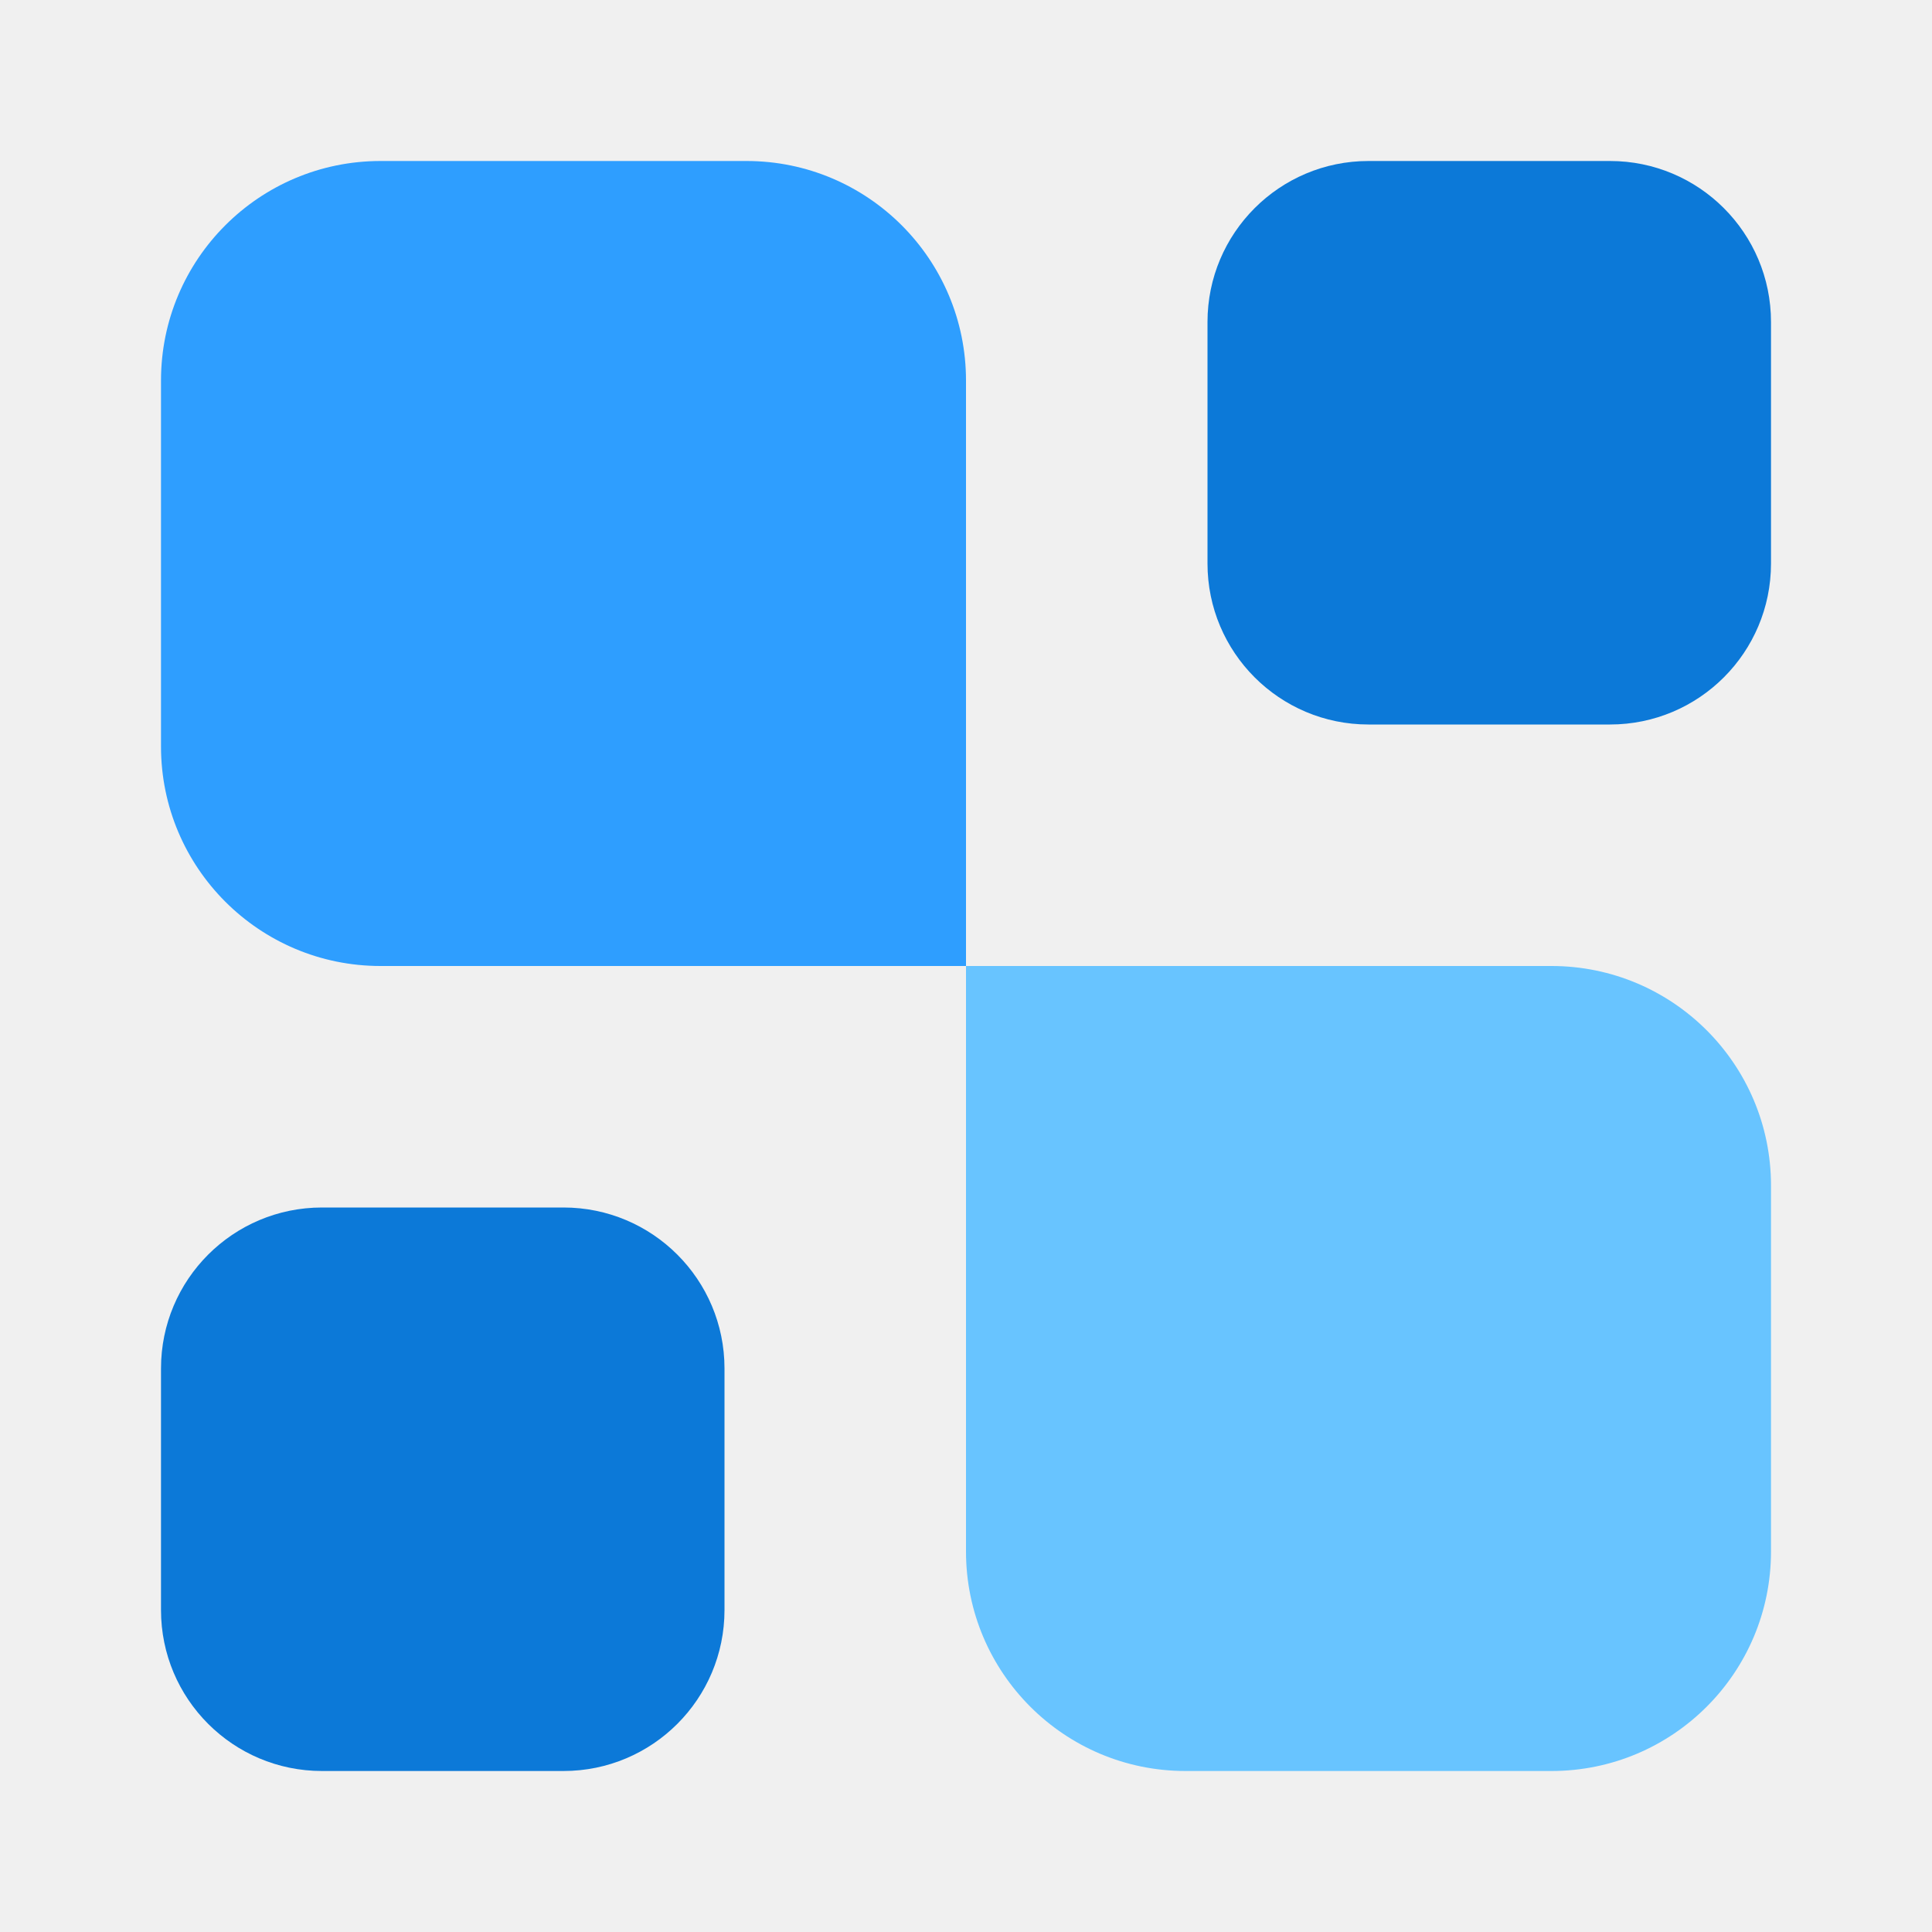
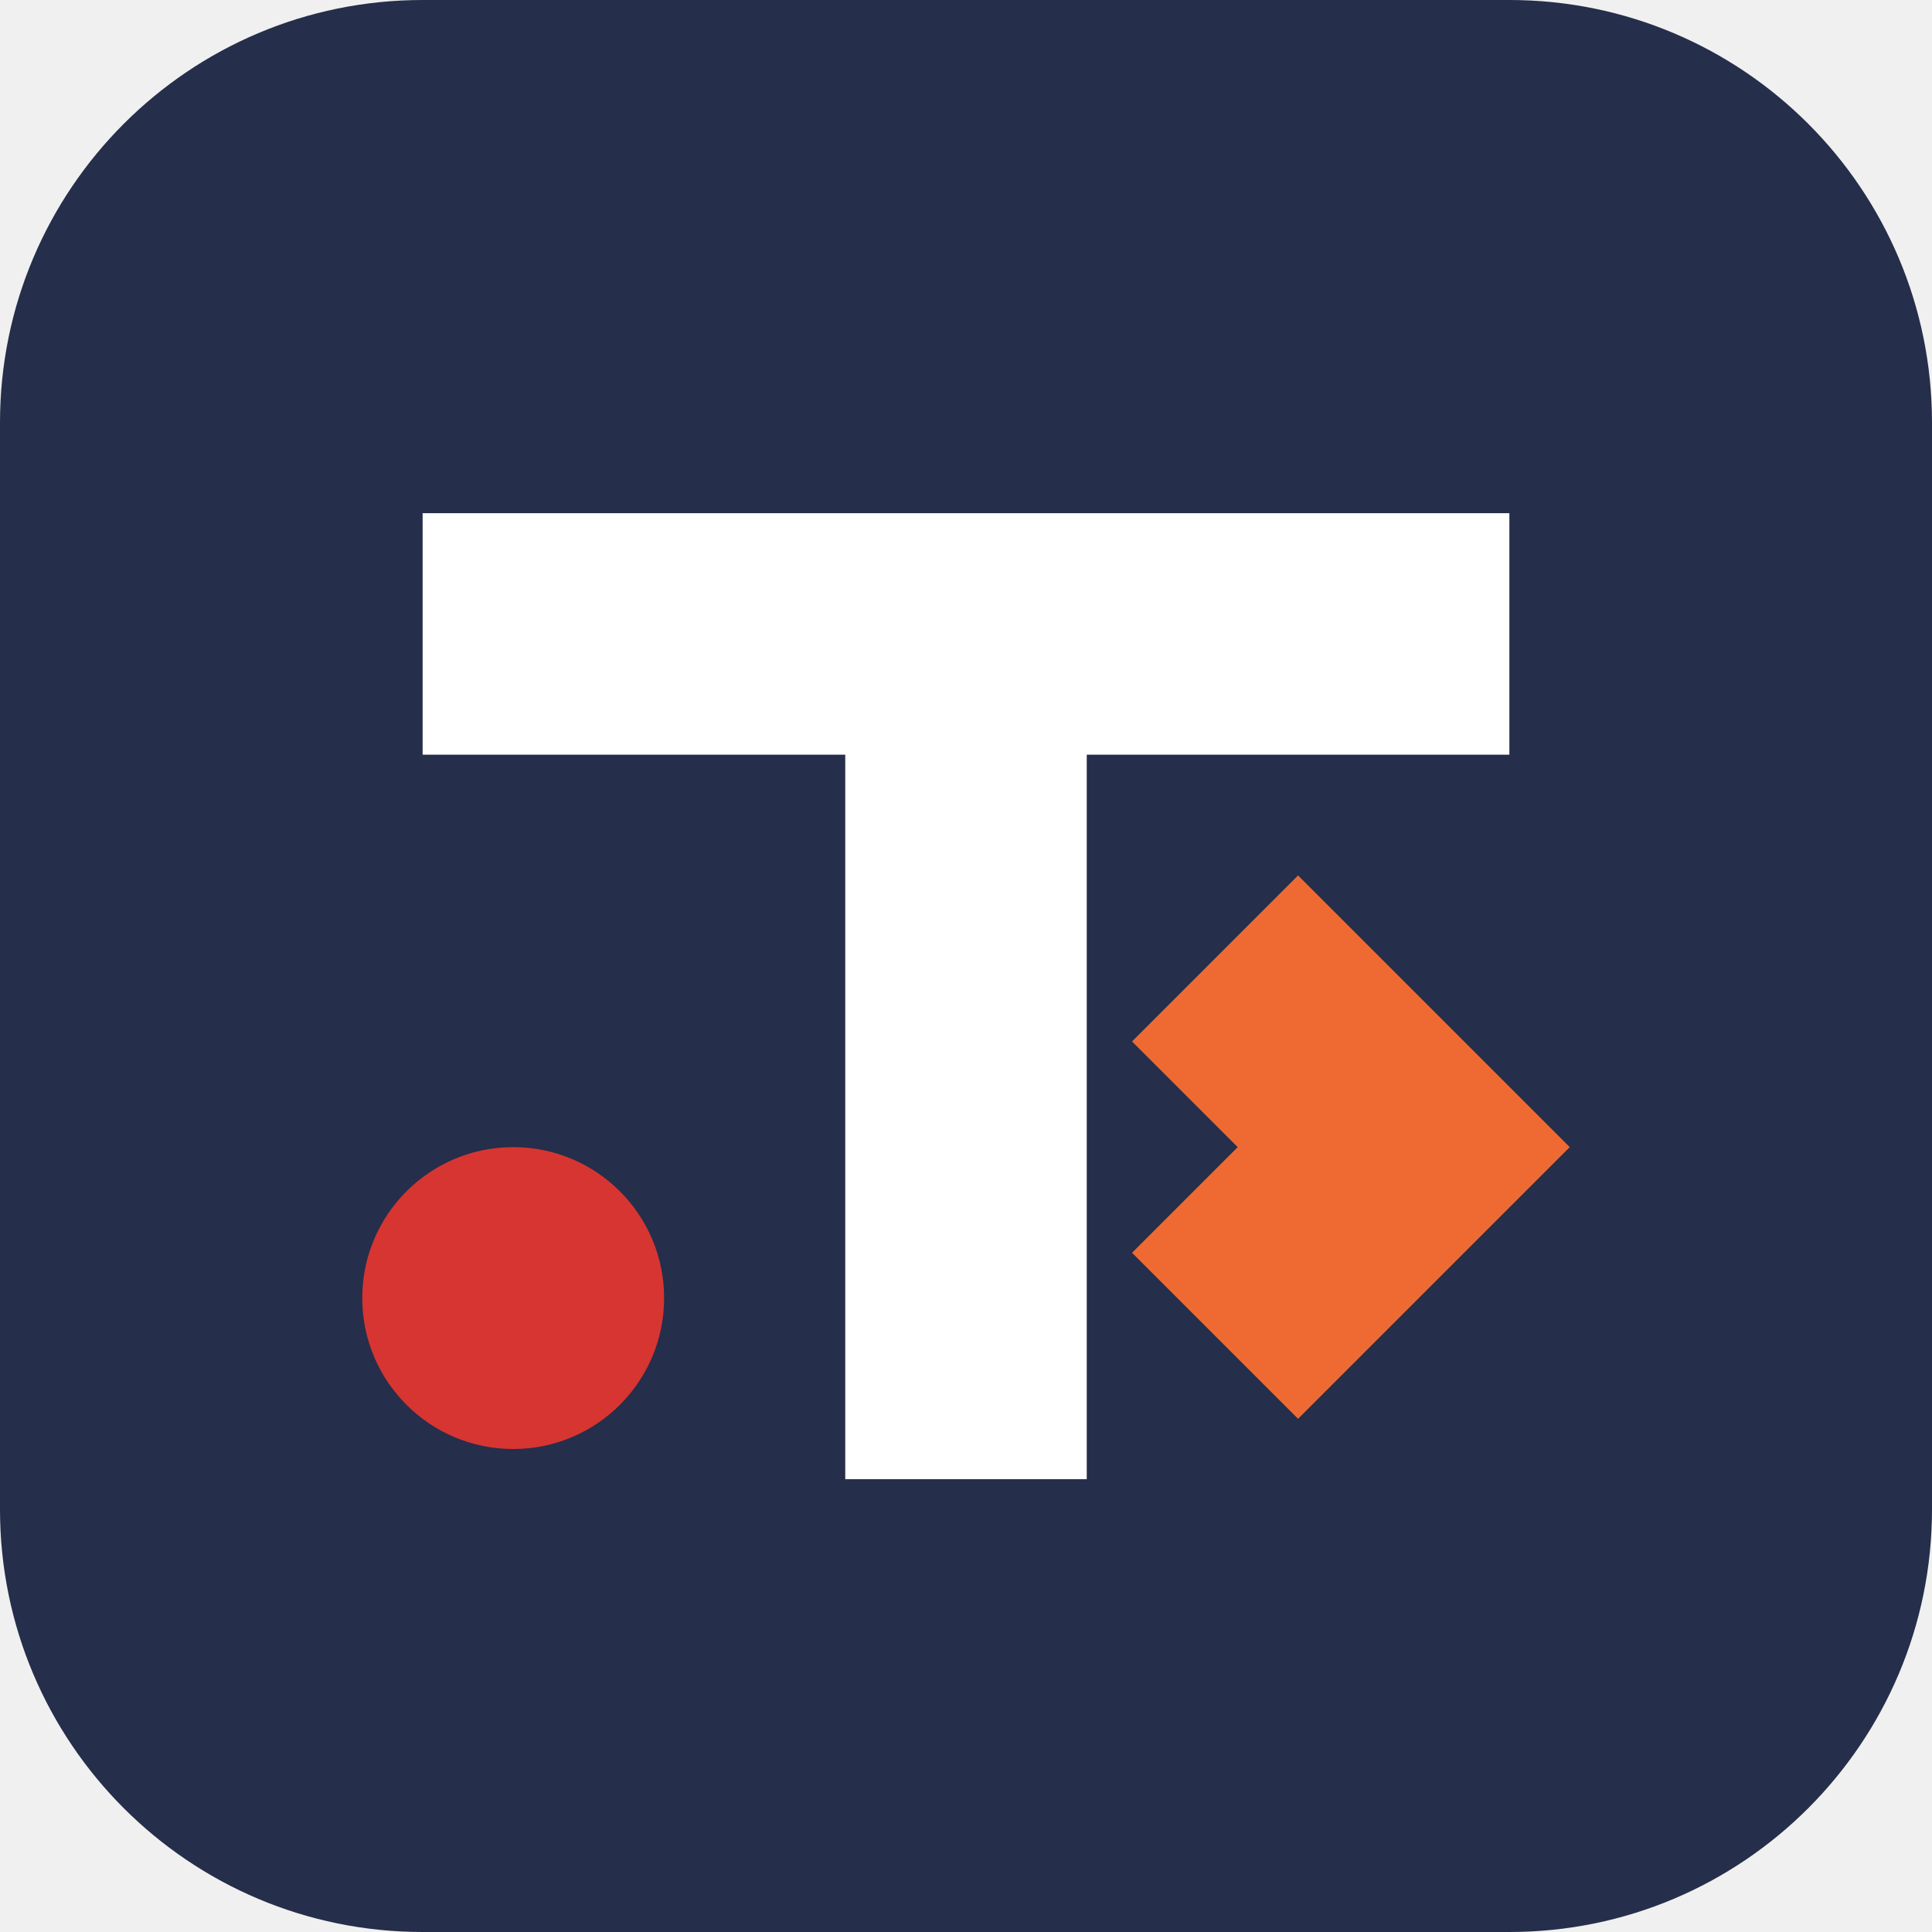
- <svg xmlns="http://www.w3.org/2000/svg" width="24" height="24" viewBox="0 0 24 24" fill="none">
-   <path d="M22 19.273C22 20.779 20.779 22 19.273 22H14.727C13.221 22 12 20.779 12 19.273V12H19.273C20.779 12 22 13.221 22 14.727V19.273Z" fill="#68C4FF" />
-   <path d="M20 2C21.105 2 22 2.895 22 4V7C22 8.105 21.105 9 20 9H17C15.895 9 15 8.105 15 7V4C15 2.895 15.895 2 17 2H20Z" fill="#0C79D8" />
-   <path d="M7 15C8.105 15 9 15.895 9 17V20C9 21.105 8.105 22 7 22H4C2.895 22 2 21.105 2 20V17C2 15.895 2.895 15 4 15H7Z" fill="#0C79D8" />
-   <path d="M12 12H4.727C3.221 12 2 10.779 2 9.273V4.727C2 3.221 3.221 2 4.727 2H9.273C10.779 2 12 3.221 12 4.727V12Z" fill="#2E9EFF" />
+ <svg xmlns="http://www.w3.org/2000/svg" width="64" height="64" viewBox="0 0 64 64" fill="none">
+   <rect width="64" height="64" rx="14" fill="#252E4A" />
+   <path d="M14 17H50V25H36V49H28V25H14V17Z" fill="#FFF" />
+   <path d="M43 29L52 38L43 47L37.5 41.5L41 38L37.5 34.5L43 29Z" fill="#EF6A32" />
+   <circle cx="17" cy="43" r="5" fill="#D73531" />
</svg>
